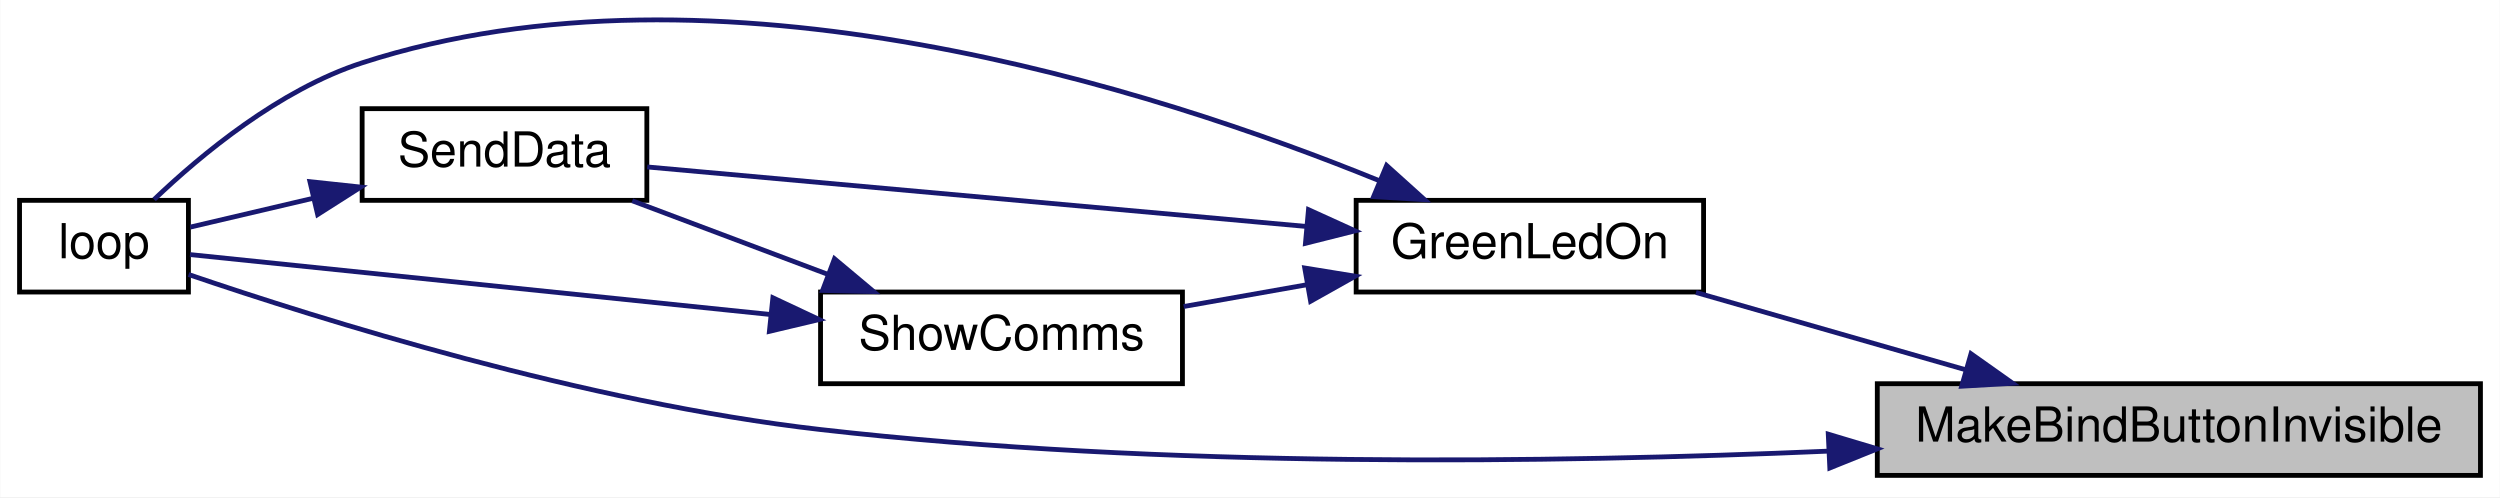
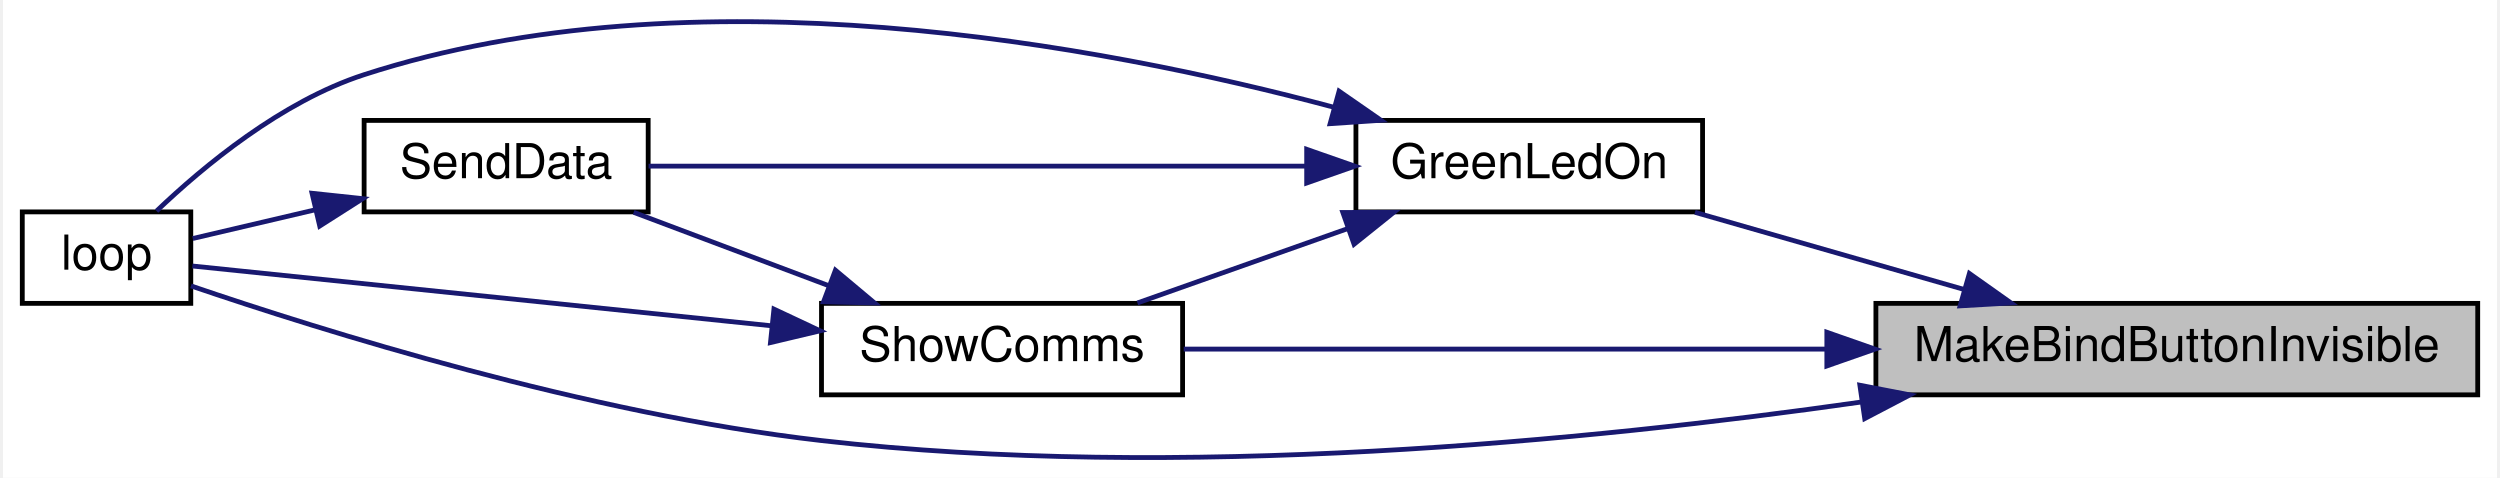
- <svg xmlns="http://www.w3.org/2000/svg" xmlns:xlink="http://www.w3.org/1999/xlink" width="518pt" height="103pt" viewBox="0.00 0.00 518.00 103.02">
-   <g id="graph0" class="graph" transform="scale(1 1) rotate(0) translate(4 99.02)">
-     <polygon fill="white" stroke="transparent" points="-4,4 -4,-99.02 514,-99.02 514,4 -4,4" />
+ <svg xmlns="http://www.w3.org/2000/svg" xmlns:xlink="http://www.w3.org/1999/xlink" width="518pt" height="99pt" viewBox="0.00 0.00 518.00 99.24">
+   <g id="graph0" class="graph" transform="scale(1 1) rotate(0) translate(4 95.24)">
+     <polygon fill="white" stroke="transparent" points="-4,4 -4,-95.24 514,-95.24 514,4 -4,4" />
    <g id="node1" class="node">
      <g id="a_node1">
        <a xlink:title=" ">
-           <polygon fill="#bfbfbf" stroke="black" points="385,-0.5 385,-19.5 510,-19.5 510,-0.5 385,-0.5" />
-           <text text-anchor="middle" x="447.5" y="-7.5" font-family="Helvetica,sans-Serif" font-size="10.00">MakeBindButtonInvisible</text>
+           <polygon fill="#bfbfbf" stroke="black" points="385,-13.23 385,-32.23 510,-32.23 510,-13.23 385,-13.23" />
+           <text text-anchor="middle" x="447.5" y="-20.23" font-family="Helvetica,sans-Serif" font-size="10.00">MakeBindButtonInvisible</text>
        </a>
      </g>
    </g>
    <g id="node2" class="node">
      <g id="a_node2">
        <a xlink:href="_transmitter_code_2src_2main_8cpp.html#a62e53eb9359c32b666e3386d62c57037" target="_top" xlink:title=" ">
-           <polygon fill="white" stroke="black" points="277,-38.5 277,-57.5 349,-57.5 349,-38.5 277,-38.5" />
-           <text text-anchor="middle" x="313" y="-45.5" font-family="Helvetica,sans-Serif" font-size="10.00">GreenLedOn</text>
+           <polygon fill="white" stroke="black" points="277,-51.23 277,-70.23 349,-70.23 349,-51.23 277,-51.23" />
+           <text text-anchor="middle" x="313" y="-58.23" font-family="Helvetica,sans-Serif" font-size="10.00">GreenLedOn</text>
        </a>
      </g>
    </g>
    <g id="edge1" class="edge">
-       <path fill="none" stroke="midnightblue" d="M403.3,-22.39C385.15,-27.59 364.37,-33.55 347.42,-38.41" />
-       <polygon fill="midnightblue" stroke="midnightblue" points="404.42,-25.71 413.06,-19.59 402.49,-18.98 404.42,-25.71" />
+       <path fill="none" stroke="midnightblue" d="M403.3,-35.12C385.15,-40.32 364.37,-46.28 347.42,-51.14" />
+       <polygon fill="midnightblue" stroke="midnightblue" points="404.42,-38.44 413.06,-32.32 402.49,-31.71 404.42,-38.44" />
    </g>
    <g id="node3" class="node">
      <g id="a_node3">
        <a xlink:href="_transmitter_code_2src_2main_8cpp.html#afe461d27b9c48d5921c00d521181f12f" target="_top" xlink:title=" ">
-           <polygon fill="white" stroke="black" points="0,-38.5 0,-57.5 35,-57.5 35,-38.5 0,-38.5" />
-           <text text-anchor="middle" x="17.5" y="-45.5" font-family="Helvetica,sans-Serif" font-size="10.00">loop</text>
+           <polygon fill="white" stroke="black" points="0,-32.23 0,-51.23 35,-51.23 35,-32.23 0,-32.23" />
+           <text text-anchor="middle" x="17.5" y="-39.23" font-family="Helvetica,sans-Serif" font-size="10.00">loop</text>
        </a>
      </g>
    </g>
    <g id="edge8" class="edge">
-       <path fill="none" stroke="midnightblue" d="M374.67,-5.52C317.85,-3.06 236.6,-1.93 166,-10 117.4,-15.55 62.01,-32.93 35.03,-42.13" />
-       <polygon fill="midnightblue" stroke="midnightblue" points="374.84,-9.04 384.99,-6 375.16,-2.04 374.84,-9.04" />
+       <path fill="none" stroke="midnightblue" d="M382.12,-11.76C325.17,-3.62 239.88,4.71 166,-3.73 117.4,-9.28 62.01,-26.66 35.03,-35.86" />
+       <polygon fill="midnightblue" stroke="midnightblue" points="381.67,-15.23 392.07,-13.22 382.68,-8.3 381.67,-15.23" />
+     </g>
+     <g id="node5" class="node">
+       <g id="a_node5">
+         <a xlink:href="_transmitter_code_2src_2main_8cpp.html#a5d3a46c21927cf7a3031a1e68e0b7b48" target="_top" xlink:title="SHOW COMMS.">
+           <polygon fill="white" stroke="black" points="166,-13.23 166,-32.23 241,-32.23 241,-13.23 166,-13.23" />
+           <text text-anchor="middle" x="203.5" y="-20.23" font-family="Helvetica,sans-Serif" font-size="10.00">ShowComms</text>
+         </a>
+       </g>
+     </g>
+     <g id="edge9" class="edge">
+       <path fill="none" stroke="midnightblue" d="M374.75,-22.73C330.86,-22.73 276.53,-22.73 241.23,-22.73" />
+       <polygon fill="midnightblue" stroke="midnightblue" points="374.81,-26.23 384.81,-22.73 374.81,-19.23 374.81,-26.23" />
    </g>
    <g id="edge2" class="edge">
-       <path fill="none" stroke="midnightblue" d="M281.72,-61.6C235.34,-80.48 144.39,-109.77 71,-86 53.87,-80.45 37.65,-67 27.89,-57.68" />
-       <polygon fill="midnightblue" stroke="midnightblue" points="283.31,-64.73 291.18,-57.64 280.61,-58.27 283.31,-64.73" />
+       <path fill="none" stroke="midnightblue" d="M272.39,-72.97C223.72,-85.97 139.22,-101.83 71,-79.73 53.87,-74.18 37.65,-60.73 27.89,-51.41" />
+       <polygon fill="midnightblue" stroke="midnightblue" points="273.5,-76.3 282.21,-70.26 271.64,-69.55 273.5,-76.3" />
    </g>
    <g id="node4" class="node">
      <g id="a_node4">
        <a xlink:href="_radio_functions_8cpp.html#a3d7322e78f097d02d476f17a6306997c" target="_top" xlink:title=" ">
-           <polygon fill="white" stroke="black" points="71,-57.5 71,-76.5 130,-76.5 130,-57.5 71,-57.5" />
-           <text text-anchor="middle" x="100.5" y="-64.5" font-family="Helvetica,sans-Serif" font-size="10.00">SendData</text>
+           <polygon fill="white" stroke="black" points="71,-51.23 71,-70.23 130,-70.23 130,-51.23 71,-51.23" />
+           <text text-anchor="middle" x="100.5" y="-58.23" font-family="Helvetica,sans-Serif" font-size="10.00">SendData</text>
        </a>
      </g>
    </g>
    <g id="edge3" class="edge">
-       <path fill="none" stroke="midnightblue" d="M266.66,-52.09C225.22,-55.83 165.2,-61.25 130.08,-64.42" />
-       <polygon fill="midnightblue" stroke="midnightblue" points="267.12,-55.57 276.77,-51.18 266.49,-48.59 267.12,-55.57" />
-     </g>
-     <g id="node5" class="node">
-       <g id="a_node5">
-         <a xlink:href="_transmitter_code_2src_2main_8cpp.html#a5d3a46c21927cf7a3031a1e68e0b7b48" target="_top" xlink:title="SHOW COMMS.">
-           <polygon fill="white" stroke="black" points="166,-19.5 166,-38.5 241,-38.5 241,-19.5 166,-19.5" />
-           <text text-anchor="middle" x="203.5" y="-26.5" font-family="Helvetica,sans-Serif" font-size="10.00">ShowComms</text>
-         </a>
-       </g>
+       <path fill="none" stroke="midnightblue" d="M266.66,-60.73C225.22,-60.73 165.2,-60.73 130.08,-60.73" />
+       <polygon fill="midnightblue" stroke="midnightblue" points="266.77,-64.23 276.77,-60.73 266.77,-57.23 266.77,-64.23" />
    </g>
    <g id="edge5" class="edge">
-       <path fill="none" stroke="midnightblue" d="M266.94,-40.04C258.38,-38.52 249.52,-36.96 241.26,-35.5" />
-       <polygon fill="midnightblue" stroke="midnightblue" points="266.34,-43.48 276.8,-41.78 267.56,-36.59 266.34,-43.48" />
+       <path fill="none" stroke="midnightblue" d="M275.3,-47.76C260.98,-42.7 244.86,-37 231.62,-32.32" />
+       <polygon fill="midnightblue" stroke="midnightblue" points="274.28,-51.11 284.87,-51.14 276.61,-44.51 274.28,-51.11" />
    </g>
    <g id="edge4" class="edge">
-       <path fill="none" stroke="midnightblue" d="M60.78,-57.92C51.86,-55.82 42.82,-53.7 35.4,-51.96" />
-       <polygon fill="midnightblue" stroke="midnightblue" points="60.18,-61.37 70.71,-60.25 61.78,-54.56 60.18,-61.37" />
+       <path fill="none" stroke="midnightblue" d="M60.78,-51.65C51.86,-49.56 42.82,-47.44 35.4,-45.7" />
+       <polygon fill="midnightblue" stroke="midnightblue" points="60.18,-55.1 70.71,-53.98 61.78,-48.29 60.18,-55.1" />
    </g>
    <g id="edge6" class="edge">
-       <path fill="none" stroke="midnightblue" d="M155.54,-33.85C116.22,-37.91 62.31,-43.48 35.33,-46.26" />
-       <polygon fill="midnightblue" stroke="midnightblue" points="156.12,-37.31 165.71,-32.8 155.4,-30.35 156.12,-37.31" />
+       <path fill="none" stroke="midnightblue" d="M155.54,-27.58C116.22,-31.64 62.31,-37.21 35.33,-39.99" />
+       <polygon fill="midnightblue" stroke="midnightblue" points="156.12,-31.04 165.71,-26.53 155.4,-24.08 156.12,-31.04" />
    </g>
    <g id="edge7" class="edge">
-       <path fill="none" stroke="midnightblue" d="M167.63,-42.12C154.28,-47.14 139.3,-52.78 126.98,-57.41" />
-       <polygon fill="midnightblue" stroke="midnightblue" points="168.89,-45.39 177.01,-38.59 166.42,-38.83 168.89,-45.39" />
+       <path fill="none" stroke="midnightblue" d="M167.63,-35.85C154.28,-40.87 139.3,-46.51 126.98,-51.14" />
+       <polygon fill="midnightblue" stroke="midnightblue" points="168.89,-39.12 177.01,-32.32 166.42,-32.56 168.89,-39.12" />
    </g>
  </g>
</svg>
